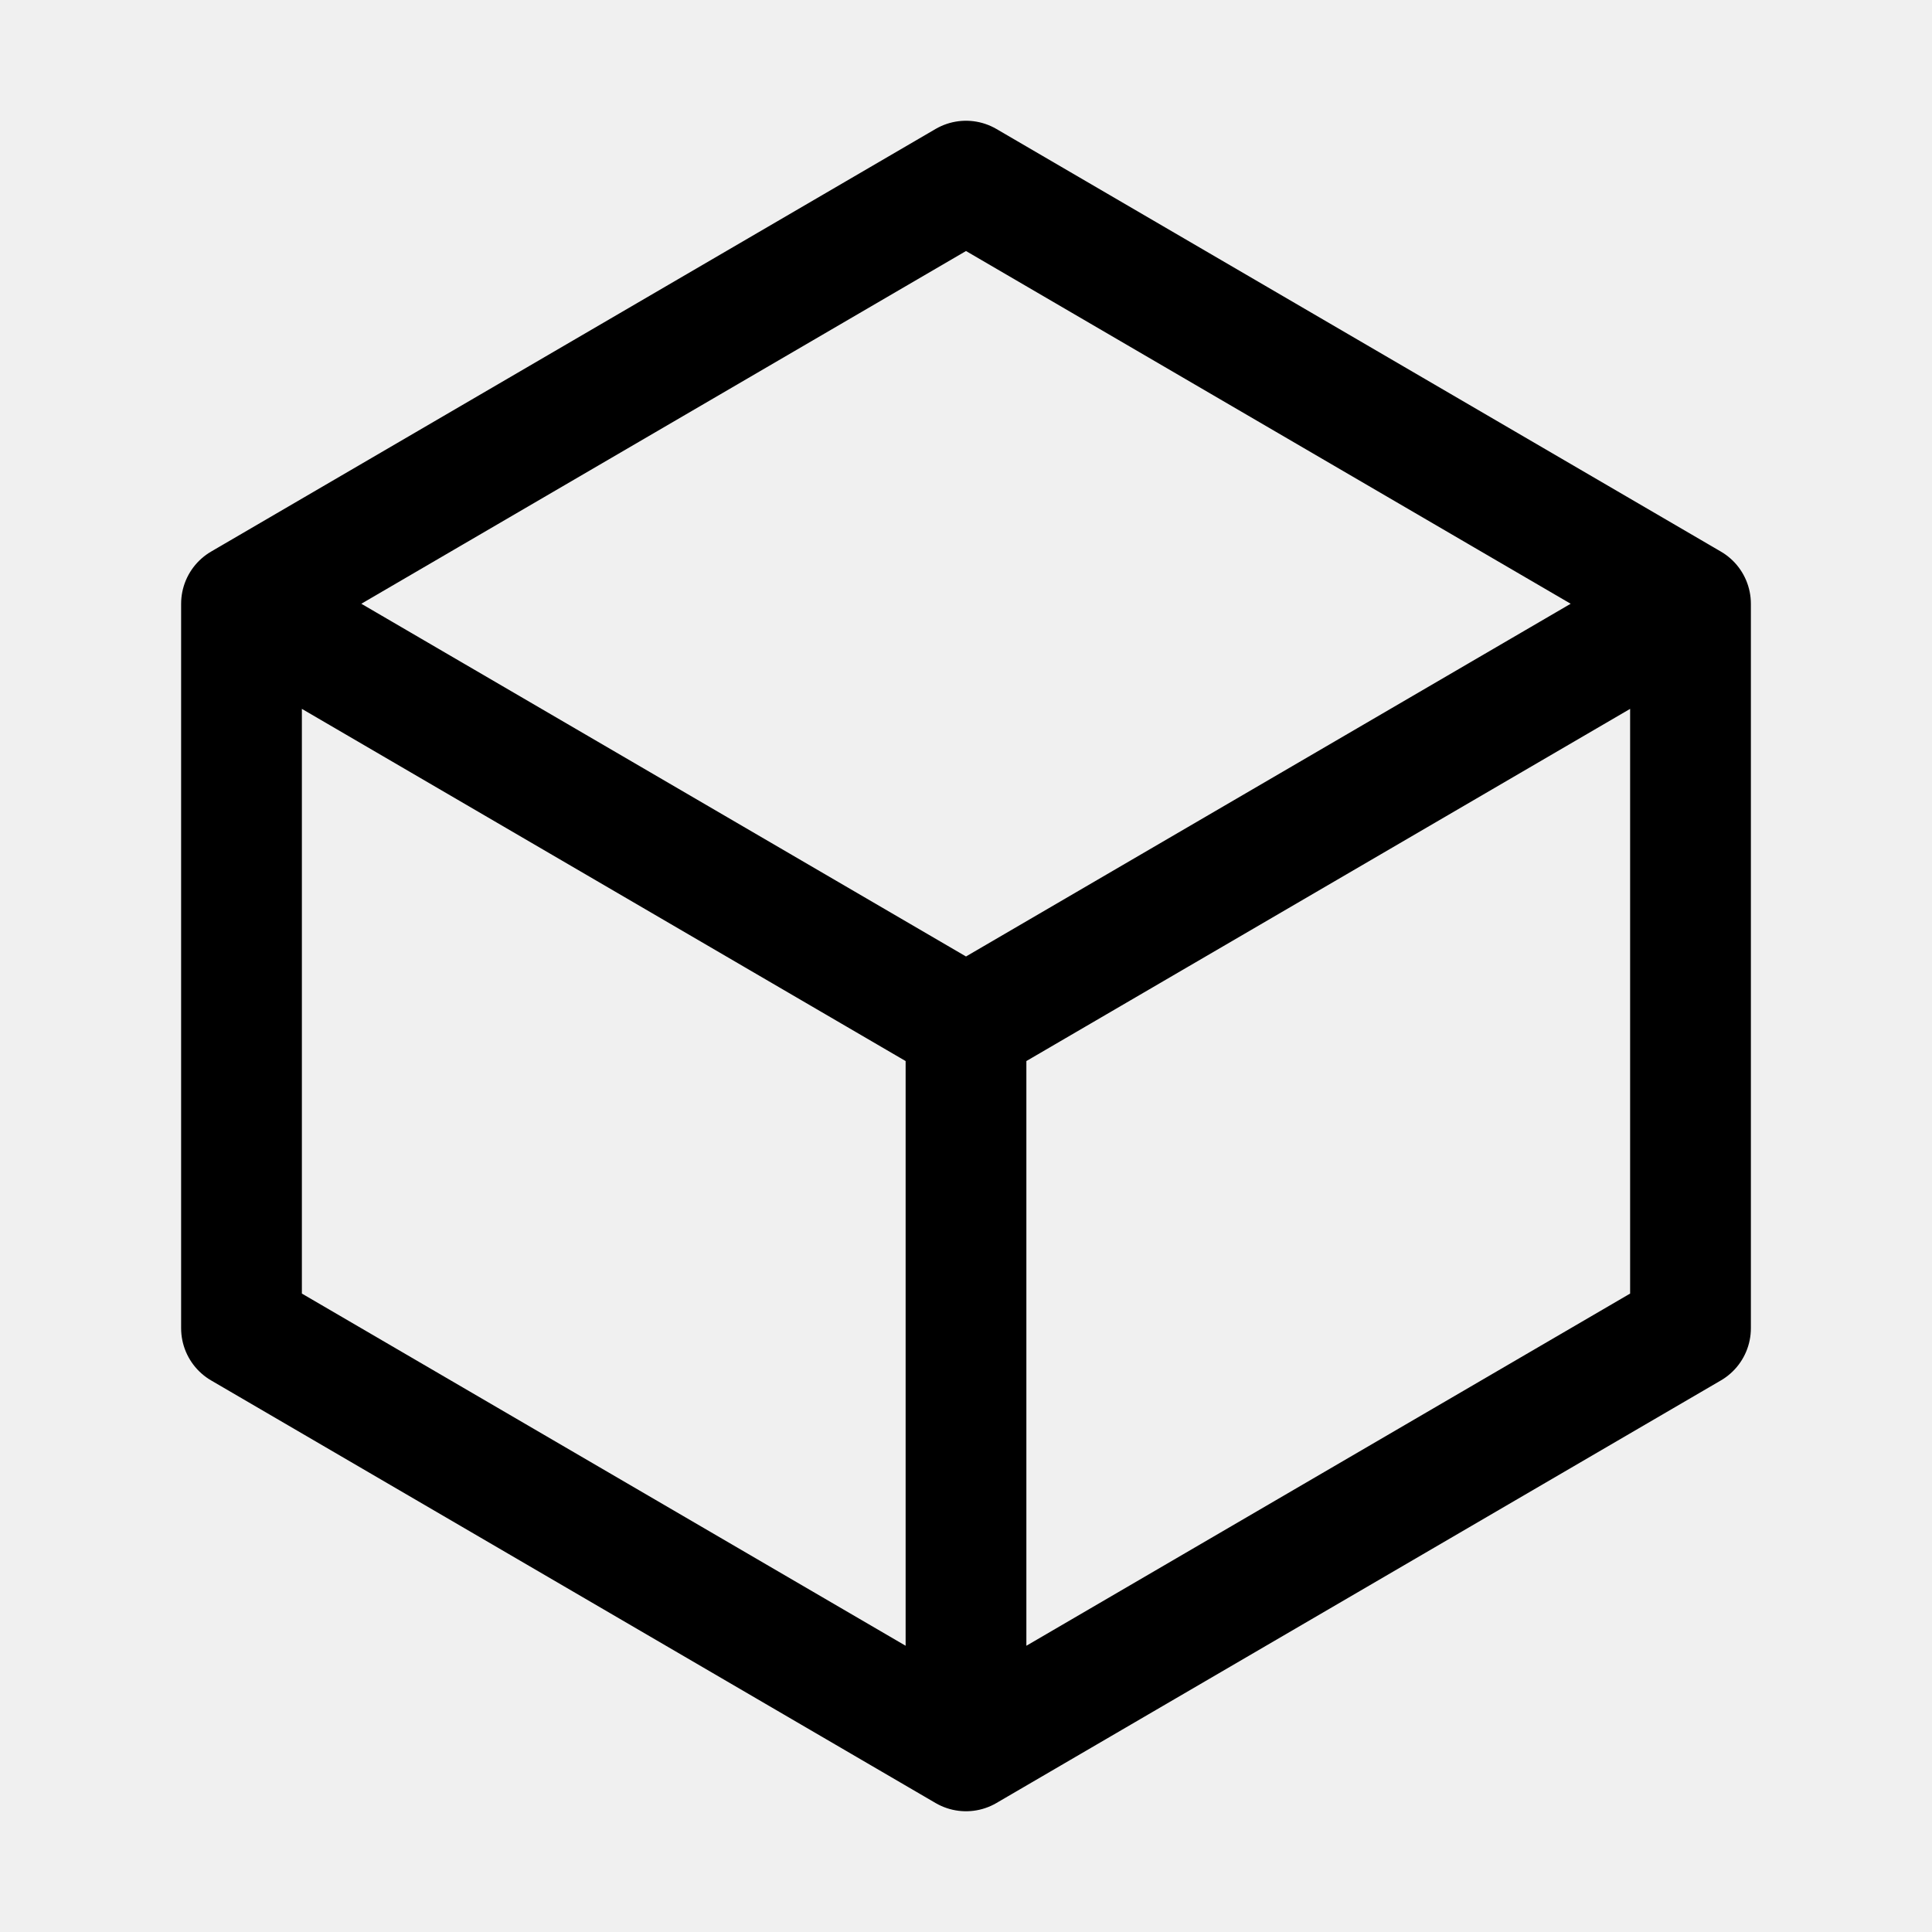
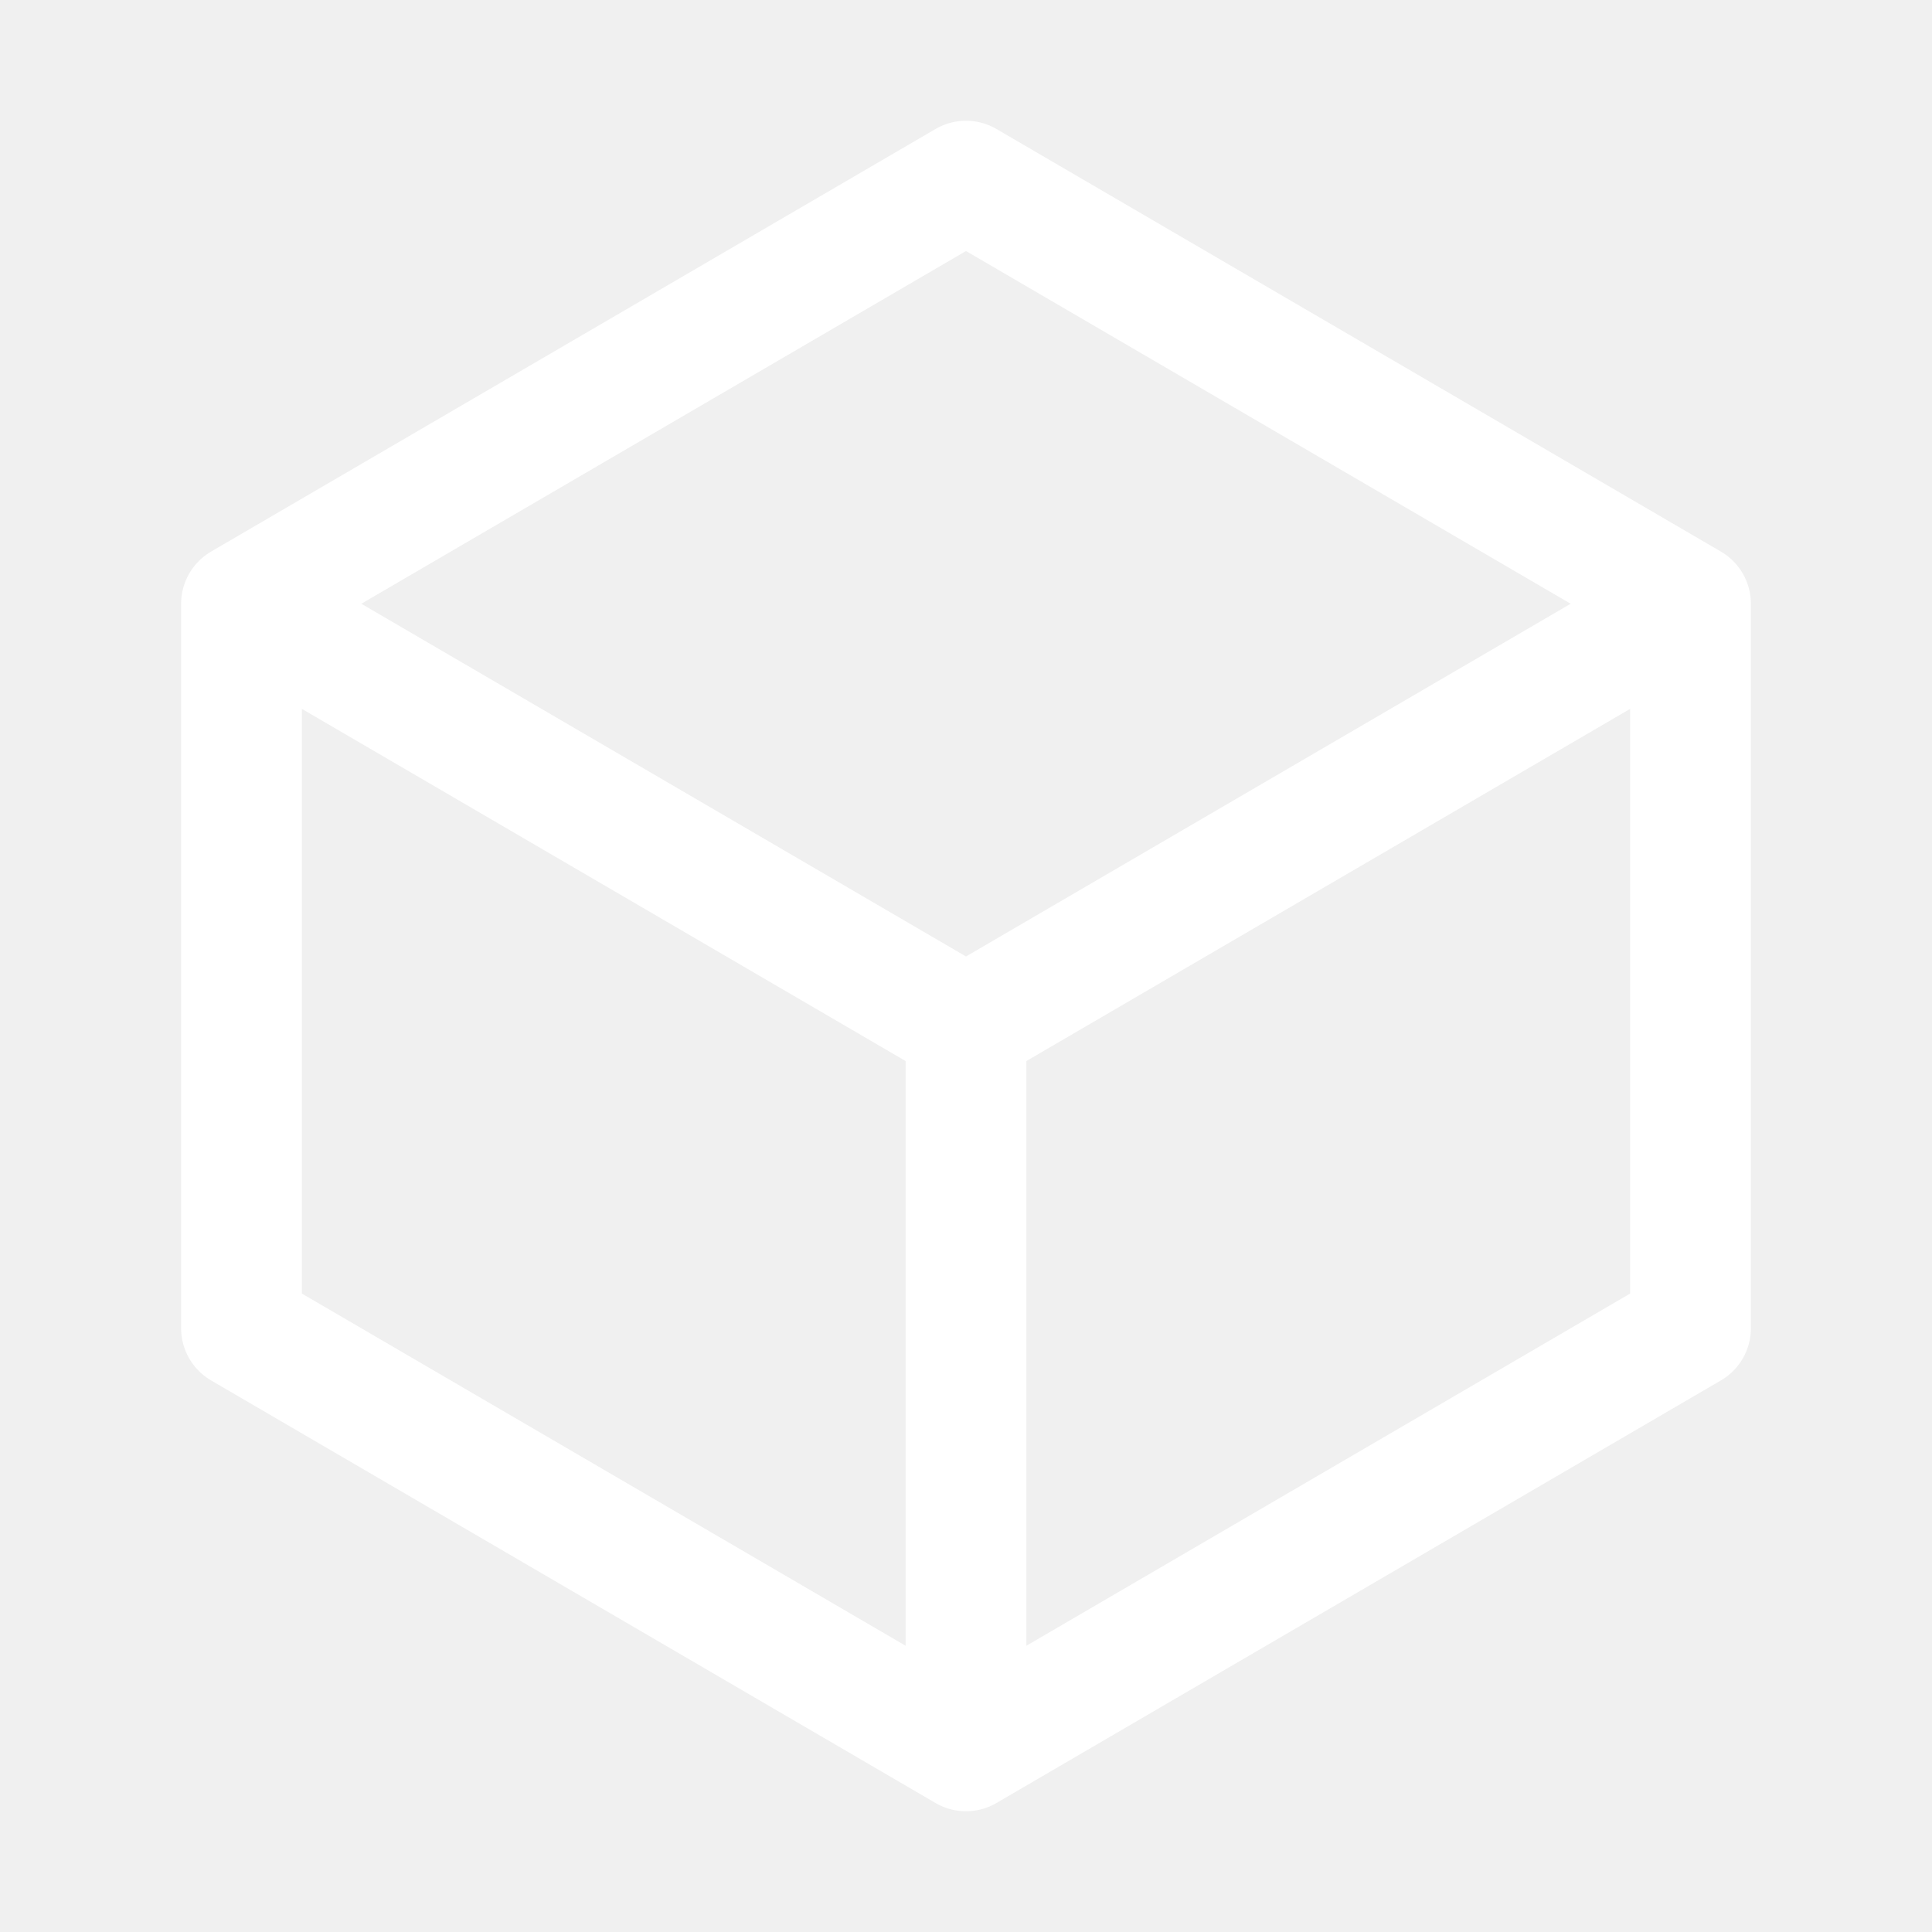
- <svg xmlns="http://www.w3.org/2000/svg" fill="none" viewBox="0 0 24 24" stroke-width="1.5" stroke="currentColor" aria-hidden="true" class="h-5">
+ <svg xmlns="http://www.w3.org/2000/svg" fill="none" viewBox="0 0 24 24" stroke-width="1.5" stroke="white" aria-hidden="true" class="h-5">
  <path stroke-linecap="round" stroke-linejoin="round" d="M21 7.5l-9-5.25L3 7.5m18 0l-9 5.25m9-5.25v9l-9 5.25M3 7.5l9 5.25M3 7.5v9l9 5.25m0-9v9" />
</svg>
